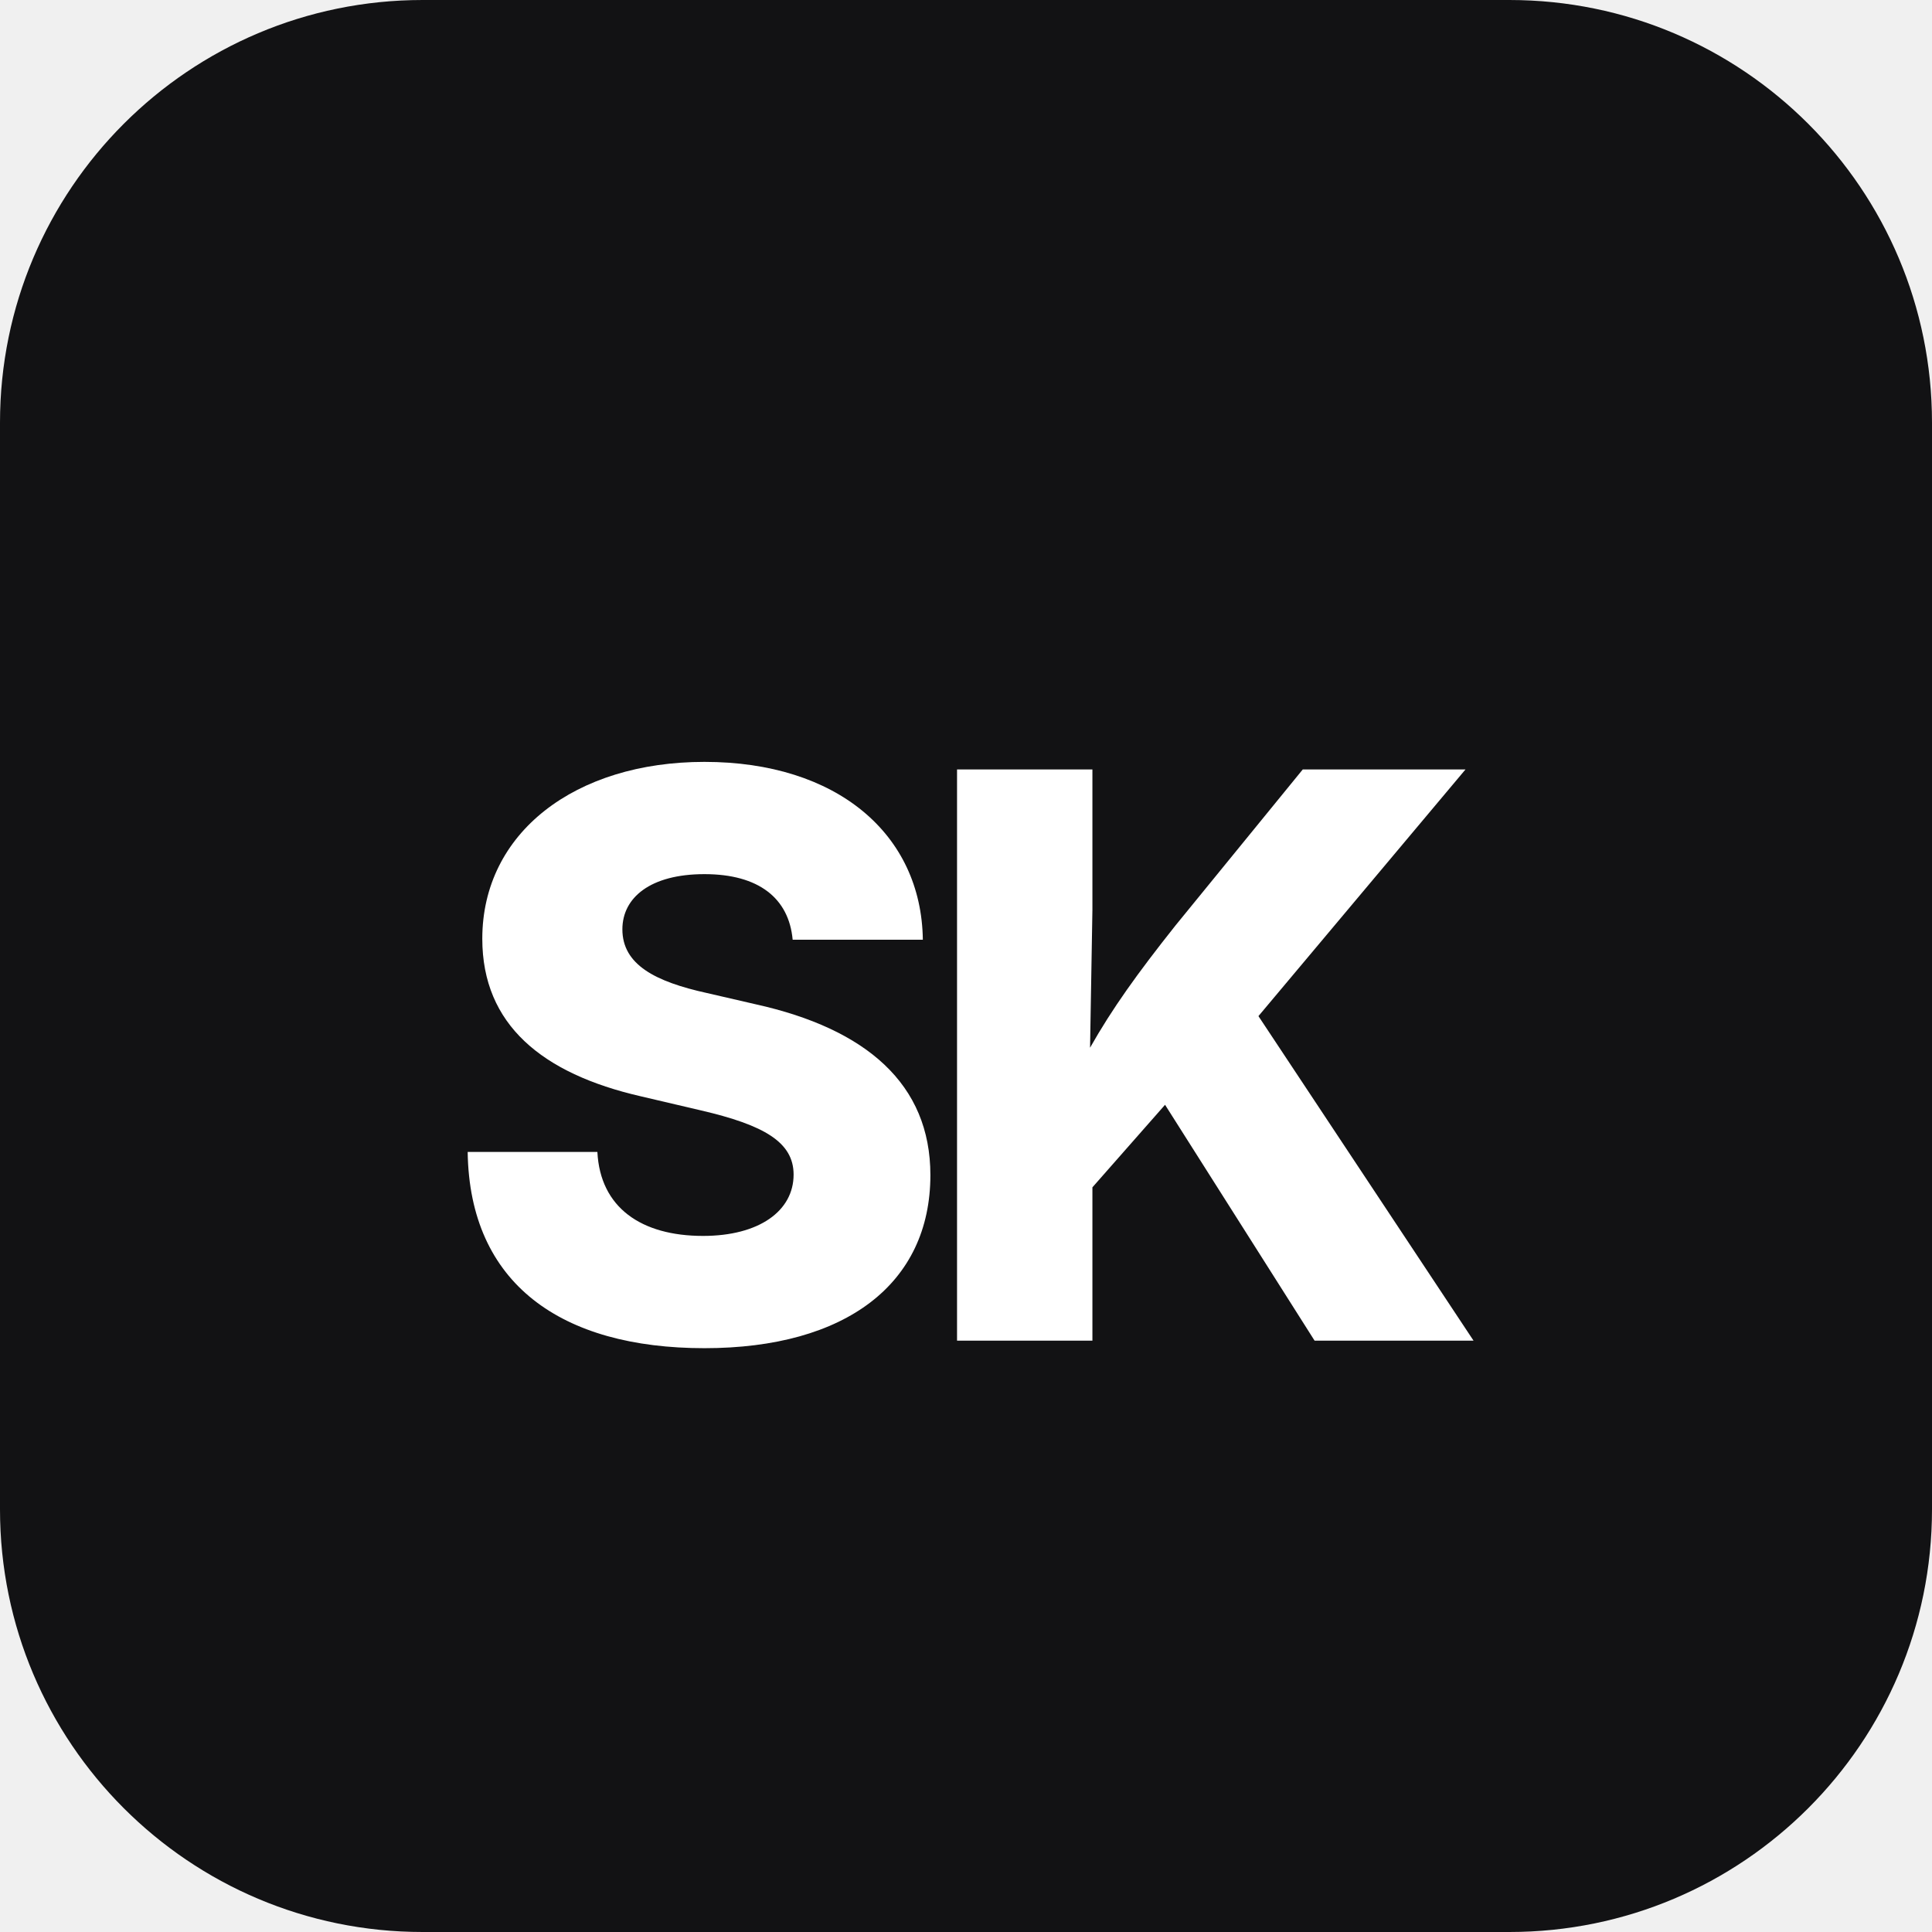
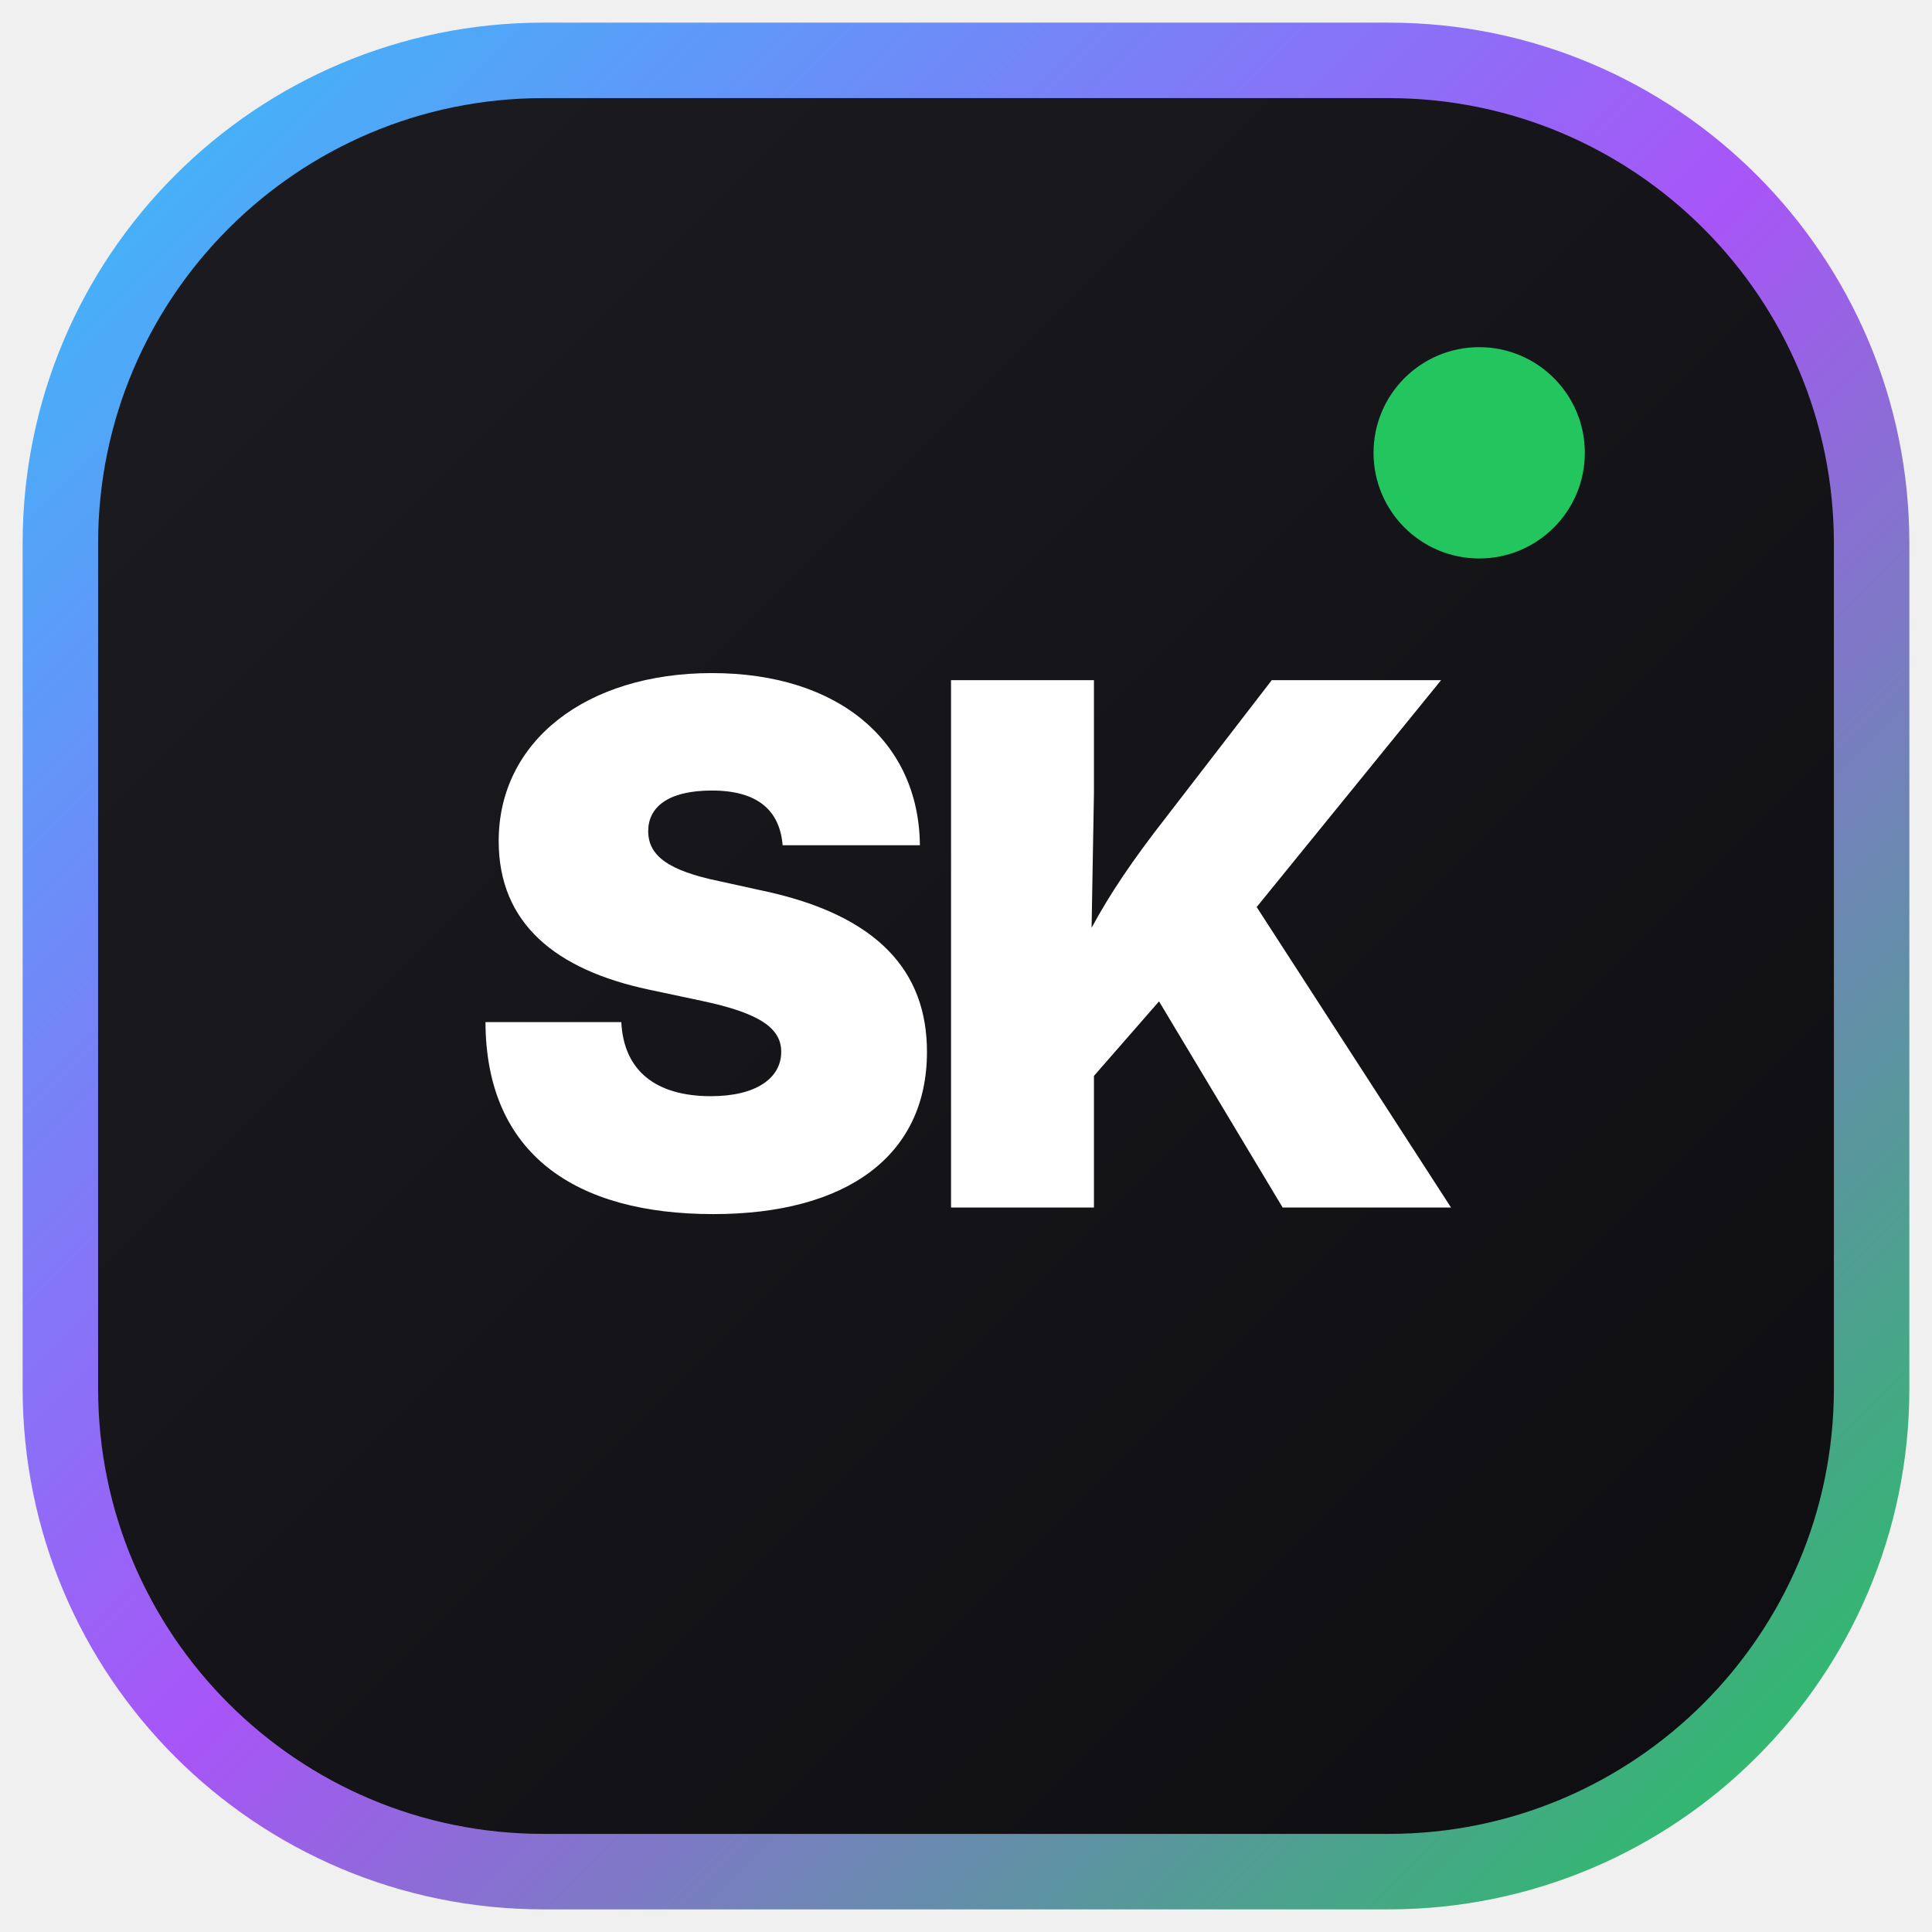
<svg xmlns="http://www.w3.org/2000/svg" viewBox="0 0 64 64" fill="none">
-   <rect width="64" height="64" rx="14" class="bg" />
-   <text x="50%" y="54%" text-anchor="middle" dominant-baseline="middle" class="txt" font-family="-apple-system, BlinkMacSystemFont, 'Inter', 'Segoe UI', sans-serif" font-size="26" font-weight="800" letter-spacing="-1.5px">SK</text>
+   <defs>
+     <linearGradient id="skGlow" x1="0%" y1="0%" x2="100%" y2="100%">
+       <stop offset="0%" stop-color="#38bdf8" />
+       <stop offset="50%" stop-color="#a855f7" />
+       <stop offset="100%" stop-color="#22c55e" />
+     </linearGradient>
+     <linearGradient id="darkBg" x1="0%" y1="0%" x2="100%" y2="100%">
+       <stop offset="0%" stop-color="#1c1c21" />
+       <stop offset="100%" stop-color="#0e0e11" />
+     </linearGradient>
+     <filter id="softGlow" x="-20%" y="-20%" width="140%" height="140%">
+       <feGaussianBlur stdDeviation="1.5" result="blur" />
+       <feComposite in="SourceGraphic" in2="blur" operator="over" />
+     </filter>
+   </defs>
+   <rect x="2" y="2" width="60" height="60" rx="16" fill="url(#darkBg)" stroke="url(#skGlow)" stroke-width="2.5" class="favicon-border" />
+   <circle cx="49" cy="15" r="3.5" fill="#22c55e" class="status-pulse" />
+   <text x="32" y="40" text-anchor="middle" class="favicon-text" font-family="-apple-system, BlinkMacSystemFont, 'Inter', 'Segoe UI', sans-serif" font-size="24" font-weight="900" letter-spacing="-1px">SK</text>
  <style>
-     .bg { fill: #121214; }
-     .txt { fill: #ffffff; }
+     .favicon-text {
+       fill: #ffffff;
+       animation: textShimmer 3.5s ease-in-out infinite alternate;
+     }
+ 
+     .status-pulse {
+       animation: pulseDot 1.8s ease-in-out infinite;
+       transform-origin: 49px 15px;
+     }
+ 
+     .favicon-border {
+       animation: borderGlow 4s ease-in-out infinite alternate;
+     }
+ 
+     @keyframes textShimmer {
+       0% { fill: #f4f4f5; filter: drop-shadow(0 0 1px rgba(255,255,255,0.3)); }
+       50% { fill: #ffffff; filter: drop-shadow(0 0 4px rgba(56, 189, 248, 0.75)); }
+       100% { fill: #f4f4f5; filter: drop-shadow(0 0 1px rgba(255,255,255,0.3)); }
+     }
+ 
+     @keyframes pulseDot {
+       0%, 100% { opacity: 1; transform: scale(1); }
+       50% { opacity: 0.35; transform: scale(0.75); }
+     }
+ 
+     @keyframes borderGlow {
+       0% { stroke-opacity: 0.7; }
+       100% { stroke-opacity: 1; filter: drop-shadow(0 0 3px rgba(168, 85, 247, 0.5)); }
+     }
+ 
    @media (prefers-color-scheme: light) {
-       .bg { fill: #09090b; }
-       .txt { fill: #ffffff; }
-     }
-     @media (prefers-color-scheme: dark) {
-       .bg { fill: #ffffff; }
-       .txt { fill: #121214; }
+       .favicon-border {
+         fill: #0f172a;
+       }
+       .favicon-text {
+         fill: #ffffff;
+       }
    }
  </style>
</svg>
